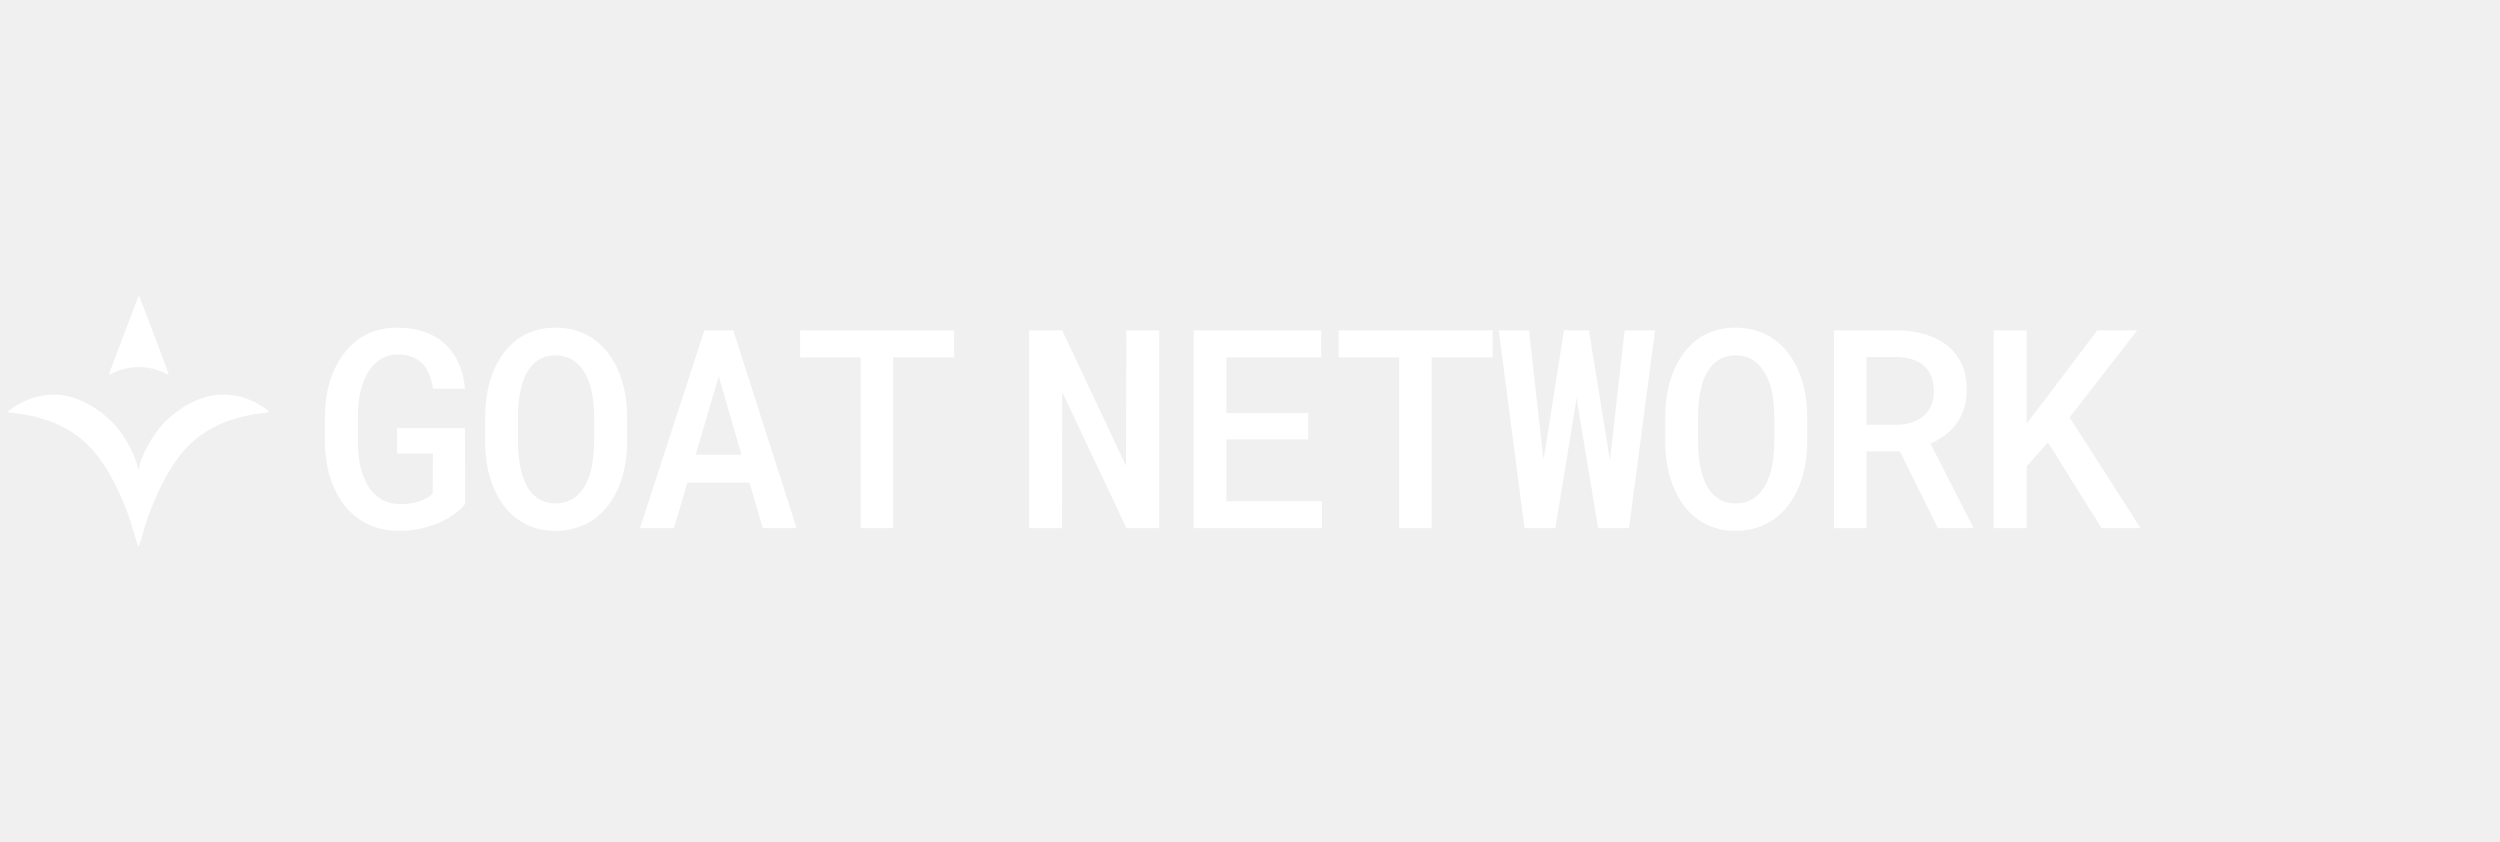
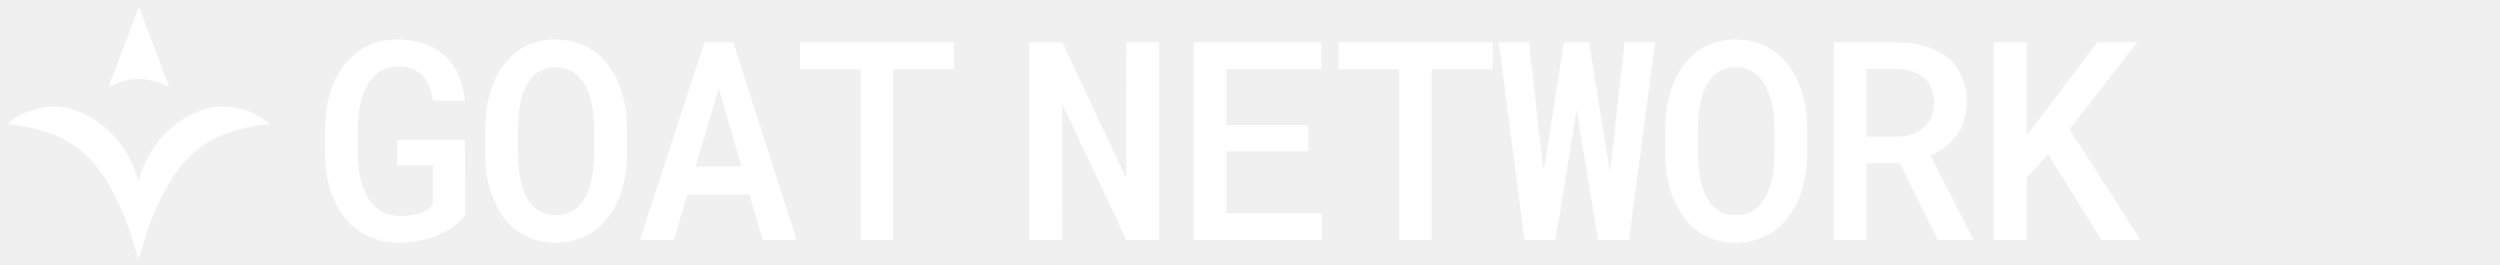
- <svg xmlns="http://www.w3.org/2000/svg" width="107" height="36" viewBox="0 0 755 80" fill="none">
+ <svg xmlns="http://www.w3.org/2000/svg" width="755" height="80" fill="none">
  <mask id="a" width="84" height="80" x="0" y="0" maskUnits="userSpaceOnUse" style="mask-type:luminance">
    <path fill="#fff" d="M83.34 0H0v79.972h83.34V0Z" />
  </mask>
  <g fill="#fff" mask="url(#a)">
    <path d="M17.27 32.18c7.23.297 14.997 5.724 18.739 10.773 2.701 3.645 4.867 7.614 5.796 11.988h.028c.9-4.374 3.095-8.343 5.796-11.988 3.742-5.049 11.424-10.476 18.74-10.773 5.777-.234 10.499 1.713 14.35 4.617.393.297.815.621.055.783-.844.135-1.716.19-2.588.297-9.145 1.323-17.821 4.725-24.057 12.906-4.044 5.306-6.978 11.745-9.285 17.874a48.008 48.008 0 0 0-.62 1.863c-.674 2.268-1.322 4.509-2.025 6.75-.056.162-.197.594-.338.702h-.056c-.169-.081-.281-.54-.338-.702a307.184 307.184 0 0 1-2.026-6.75c-.196-.621-.422-1.242-.619-1.863-2.307-6.129-5.261-12.636-9.285-17.874C23.13 42.443 14.625 39.2 5.48 37.877c-.872-.08-1.744-.162-2.588-.297-.76-.162-.338-.486.056-.783 4.133-3.115 9.037-4.84 14.322-4.616Zm15.763-6.56 8.694-23.004s.14-.135.197-.135c0 0 .169.027.225.135l8.694 23.004c.197.513-.197.486-.45.35-1.322-.728-4.614-2.132-8.47-2.132-3.854 0-7.146 1.404-8.468 2.133-.254.135-.648.162-.45-.351h.028Z" />
  </g>
  <path fill="#fff" d="M140.49 65.143c-.82.984-1.818 1.942-2.994 2.871a22.647 22.647 0 0 1-3.98 2.42c-1.859.903-3.883 1.6-6.071 2.093-2.188.52-4.526.78-7.015.78-2.297 0-4.444-.302-6.44-.903-1.997-.602-3.802-1.45-5.415-2.544a20.623 20.623 0 0 1-4.349-3.979 23.19 23.19 0 0 1-3.158-5.21c-.958-1.996-1.682-4.198-2.175-6.604-.492-2.407-.752-4.937-.78-7.59v-7.63c.028-2.57.26-5.032.698-7.384.465-2.352 1.135-4.526 2.01-6.522a26.754 26.754 0 0 1 3.036-5.17 20.96 20.96 0 0 1 4.02-4.06 19.55 19.55 0 0 1 5.415-2.79c1.997-.656 4.157-.984 6.482-.984 3.145 0 5.934.423 8.368 1.271 2.434.848 4.513 2.065 6.236 3.651 1.75 1.614 3.131 3.57 4.143 5.866 1.012 2.27 1.655 4.827 1.928 7.672h-9.681c-.246-1.56-.615-2.968-1.108-4.226-.492-1.285-1.148-2.365-1.969-3.24-.875-.93-1.955-1.641-3.241-2.134-1.258-.492-2.748-.738-4.471-.738-1.258 0-2.42.219-3.487.656a9.563 9.563 0 0 0-2.872 1.723c-.984.848-1.846 1.901-2.584 3.159-.711 1.23-1.299 2.612-1.764 4.143a25.491 25.491 0 0 0-.902 4.308 37.898 37.898 0 0 0-.288 4.717v7.712c0 1.888.123 3.679.37 5.375.273 1.695.67 3.268 1.189 4.717.41 1.094.889 2.12 1.436 3.077a12.287 12.287 0 0 0 2.01 2.543 10.11 10.11 0 0 0 3.323 2.215c1.285.52 2.735.794 4.348.82.958 0 1.928-.054 2.913-.163a18.553 18.553 0 0 0 2.831-.616 12.897 12.897 0 0 0 2.42-1.025c.738-.438 1.326-.944 1.764-1.518l.041-11.938h-10.83v-7.67h20.511l.082 22.849ZM189.383 46.6c0 2.406-.219 4.73-.656 6.973a33.574 33.574 0 0 1-1.805 6.359 26.913 26.913 0 0 1-3.159 5.538 20.932 20.932 0 0 1-4.349 4.307c-1.586 1.094-3.35 1.956-5.291 2.585-1.915.629-4.021.943-6.318.943-2.379 0-4.567-.328-6.564-.984-1.969-.684-3.733-1.614-5.291-2.79a19.78 19.78 0 0 1-4.185-4.348 27.083 27.083 0 0 1-2.953-5.58 31.757 31.757 0 0 1-1.723-6.194 39.9 39.9 0 0 1-.575-6.81v-7.876c0-2.434.205-4.786.616-7.056a32.405 32.405 0 0 1 1.846-6.44 26.332 26.332 0 0 1 2.912-5.333 19.777 19.777 0 0 1 4.144-4.266c1.531-1.176 3.268-2.079 5.209-2.708 1.97-.656 4.13-.984 6.482-.984 2.379 0 4.567.328 6.564.984 1.996.656 3.787 1.573 5.374 2.749a19.838 19.838 0 0 1 4.143 4.143 24.914 24.914 0 0 1 2.953 5.21c.876 2.024 1.532 4.198 1.97 6.522a38.35 38.35 0 0 1 .656 7.18V46.6Zm-9.928-7.959a46.87 46.87 0 0 0-.287-4.43 24.679 24.679 0 0 0-.738-4.144c-.41-1.504-.957-2.871-1.641-4.102-.656-1.258-1.463-2.324-2.42-3.2a9.657 9.657 0 0 0-2.913-1.804c-1.094-.438-2.338-.657-3.733-.657-1.34 0-2.543.219-3.61.657a8.557 8.557 0 0 0-2.79 1.722c-.957.903-1.763 1.983-2.42 3.241-.656 1.23-1.162 2.612-1.518 4.143a31.688 31.688 0 0 0-.738 4.185 46.623 46.623 0 0 0-.205 4.39V46.6c0 1.45.068 2.885.205 4.307.137 1.422.369 2.79.697 4.102a21.768 21.768 0 0 0 1.436 4.144c.629 1.257 1.381 2.324 2.256 3.2.848.82 1.819 1.476 2.913 1.968 1.121.465 2.407.698 3.856.698 1.395 0 2.653-.233 3.774-.698 1.149-.465 2.133-1.094 2.954-1.887a11.618 11.618 0 0 0 2.379-3.2 19.144 19.144 0 0 0 1.559-4.143c.328-1.313.561-2.68.697-4.102.164-1.45.26-2.913.287-4.39v-7.958Zm46.883 20.101h-18.747l-4.062 13.743h-10.255l19.445-59.729h8.737l19.117 59.729h-10.215l-4.02-13.743Zm-16.245-8.45h13.825l-6.851-23.63-6.974 23.63Zm78.06-29.372h-18.419v51.565h-9.805V20.92h-18.296v-8.163h46.52v8.164Zm61.924 51.565h-9.887L320.787 31.38l-.041 41.105h-9.969V12.757h10.01l19.28 40.94.082-40.94h9.928v59.729Zm44.995-26.788h-24.695v18.665h28.839v8.123H360.49V12.757h38.52v8.164h-28.633V37.74h24.695v7.958Zm55.703-24.777h-18.419v51.565h-9.805V20.92h-18.296v-8.163h46.52v8.164Zm9.634 51.565-7.795-59.729h9.148l4.103 36.674.287 2.338.41-2.46 5.743-36.552h7.548l5.949 36.715.41 2.462.287-2.503 4.143-36.674h9.189l-7.876 59.729h-9.312l-6.071-36.551-.411-2.83-.451 2.83-5.989 36.55h-9.312ZM545.77 46.6c0 2.406-.218 4.73-.656 6.973a33.5 33.5 0 0 1-1.805 6.359 26.913 26.913 0 0 1-3.159 5.538 20.928 20.928 0 0 1-4.348 4.307c-1.586 1.094-3.35 1.956-5.292 2.585-1.914.629-4.02.943-6.317.943-2.38 0-4.568-.328-6.564-.984-1.969-.684-3.733-1.614-5.292-2.79a19.776 19.776 0 0 1-4.184-4.348 27.087 27.087 0 0 1-2.954-5.58 31.757 31.757 0 0 1-1.723-6.194 39.9 39.9 0 0 1-.574-6.81v-7.876c0-2.434.205-4.786.615-7.056a32.472 32.472 0 0 1 1.846-6.44 26.287 26.287 0 0 1 2.913-5.333 19.795 19.795 0 0 1 4.143-4.266c1.532-1.176 3.268-2.079 5.21-2.708 1.969-.656 4.13-.984 6.482-.984 2.379 0 4.567.328 6.563.984 1.997.656 3.788 1.573 5.374 2.749a19.838 19.838 0 0 1 4.143 4.143 24.917 24.917 0 0 1 2.954 5.21c.875 2.024 1.532 4.198 1.969 6.522.438 2.298.656 4.69.656 7.18V46.6Zm-9.927-7.959a46.87 46.87 0 0 0-.287-4.43 24.678 24.678 0 0 0-.739-4.144c-.41-1.504-.957-2.871-1.64-4.102-.657-1.258-1.464-2.324-2.421-3.2a9.653 9.653 0 0 0-2.912-1.804c-1.094-.438-2.339-.657-3.733-.657-1.341 0-2.544.219-3.61.657a8.547 8.547 0 0 0-2.79 1.722c-.957.903-1.764 1.983-2.42 3.241-.657 1.23-1.163 2.612-1.518 4.143a31.85 31.85 0 0 0-.739 4.185 46.962 46.962 0 0 0-.205 4.39V46.6c0 1.45.069 2.885.205 4.307.137 1.422.37 2.79.698 4.102a21.7 21.7 0 0 0 1.436 4.144c.629 1.257 1.381 2.324 2.256 3.2.848.82 1.819 1.476 2.912 1.968 1.122.465 2.407.698 3.857.698 1.394 0 2.652-.233 3.774-.698 1.148-.465 2.133-1.094 2.953-1.887a11.632 11.632 0 0 0 2.38-3.2 19.091 19.091 0 0 0 1.558-4.143c.329-1.313.561-2.68.698-4.102.164-1.45.26-2.913.287-4.39v-7.958Zm37.94 10.666h-10.092v23.178h-9.845V12.757h18.952c3.09.027 5.935.424 8.533 1.19 2.598.765 4.84 1.887 6.728 3.364 1.859 1.504 3.309 3.377 4.348 5.62 1.039 2.215 1.559 4.813 1.559 7.794 0 2.051-.274 3.91-.821 5.579a15.76 15.76 0 0 1-2.215 4.512 16.202 16.202 0 0 1-3.446 3.528 23.15 23.15 0 0 1-4.471 2.626l12.758 24.983v.533h-10.543l-11.445-23.178Zm-10.092-8.04h9.23c1.75-.028 3.323-.288 4.718-.78 1.422-.52 2.625-1.258 3.61-2.215.875-.82 1.559-1.832 2.051-3.036.492-1.203.738-2.57.738-4.102 0-1.723-.273-3.227-.82-4.512-.52-1.313-1.299-2.407-2.338-3.282-.958-.82-2.12-1.436-3.487-1.846-1.368-.438-2.899-.67-4.595-.698h-9.107v20.47Zm54.8 5.333-6.441 7.22v18.665h-9.968V12.757h9.968v28.1l5.58-7.26 15.752-20.84h12.061l-20.429 26.295 21.454 33.434h-11.814L618.491 46.6Z" />
</svg>
